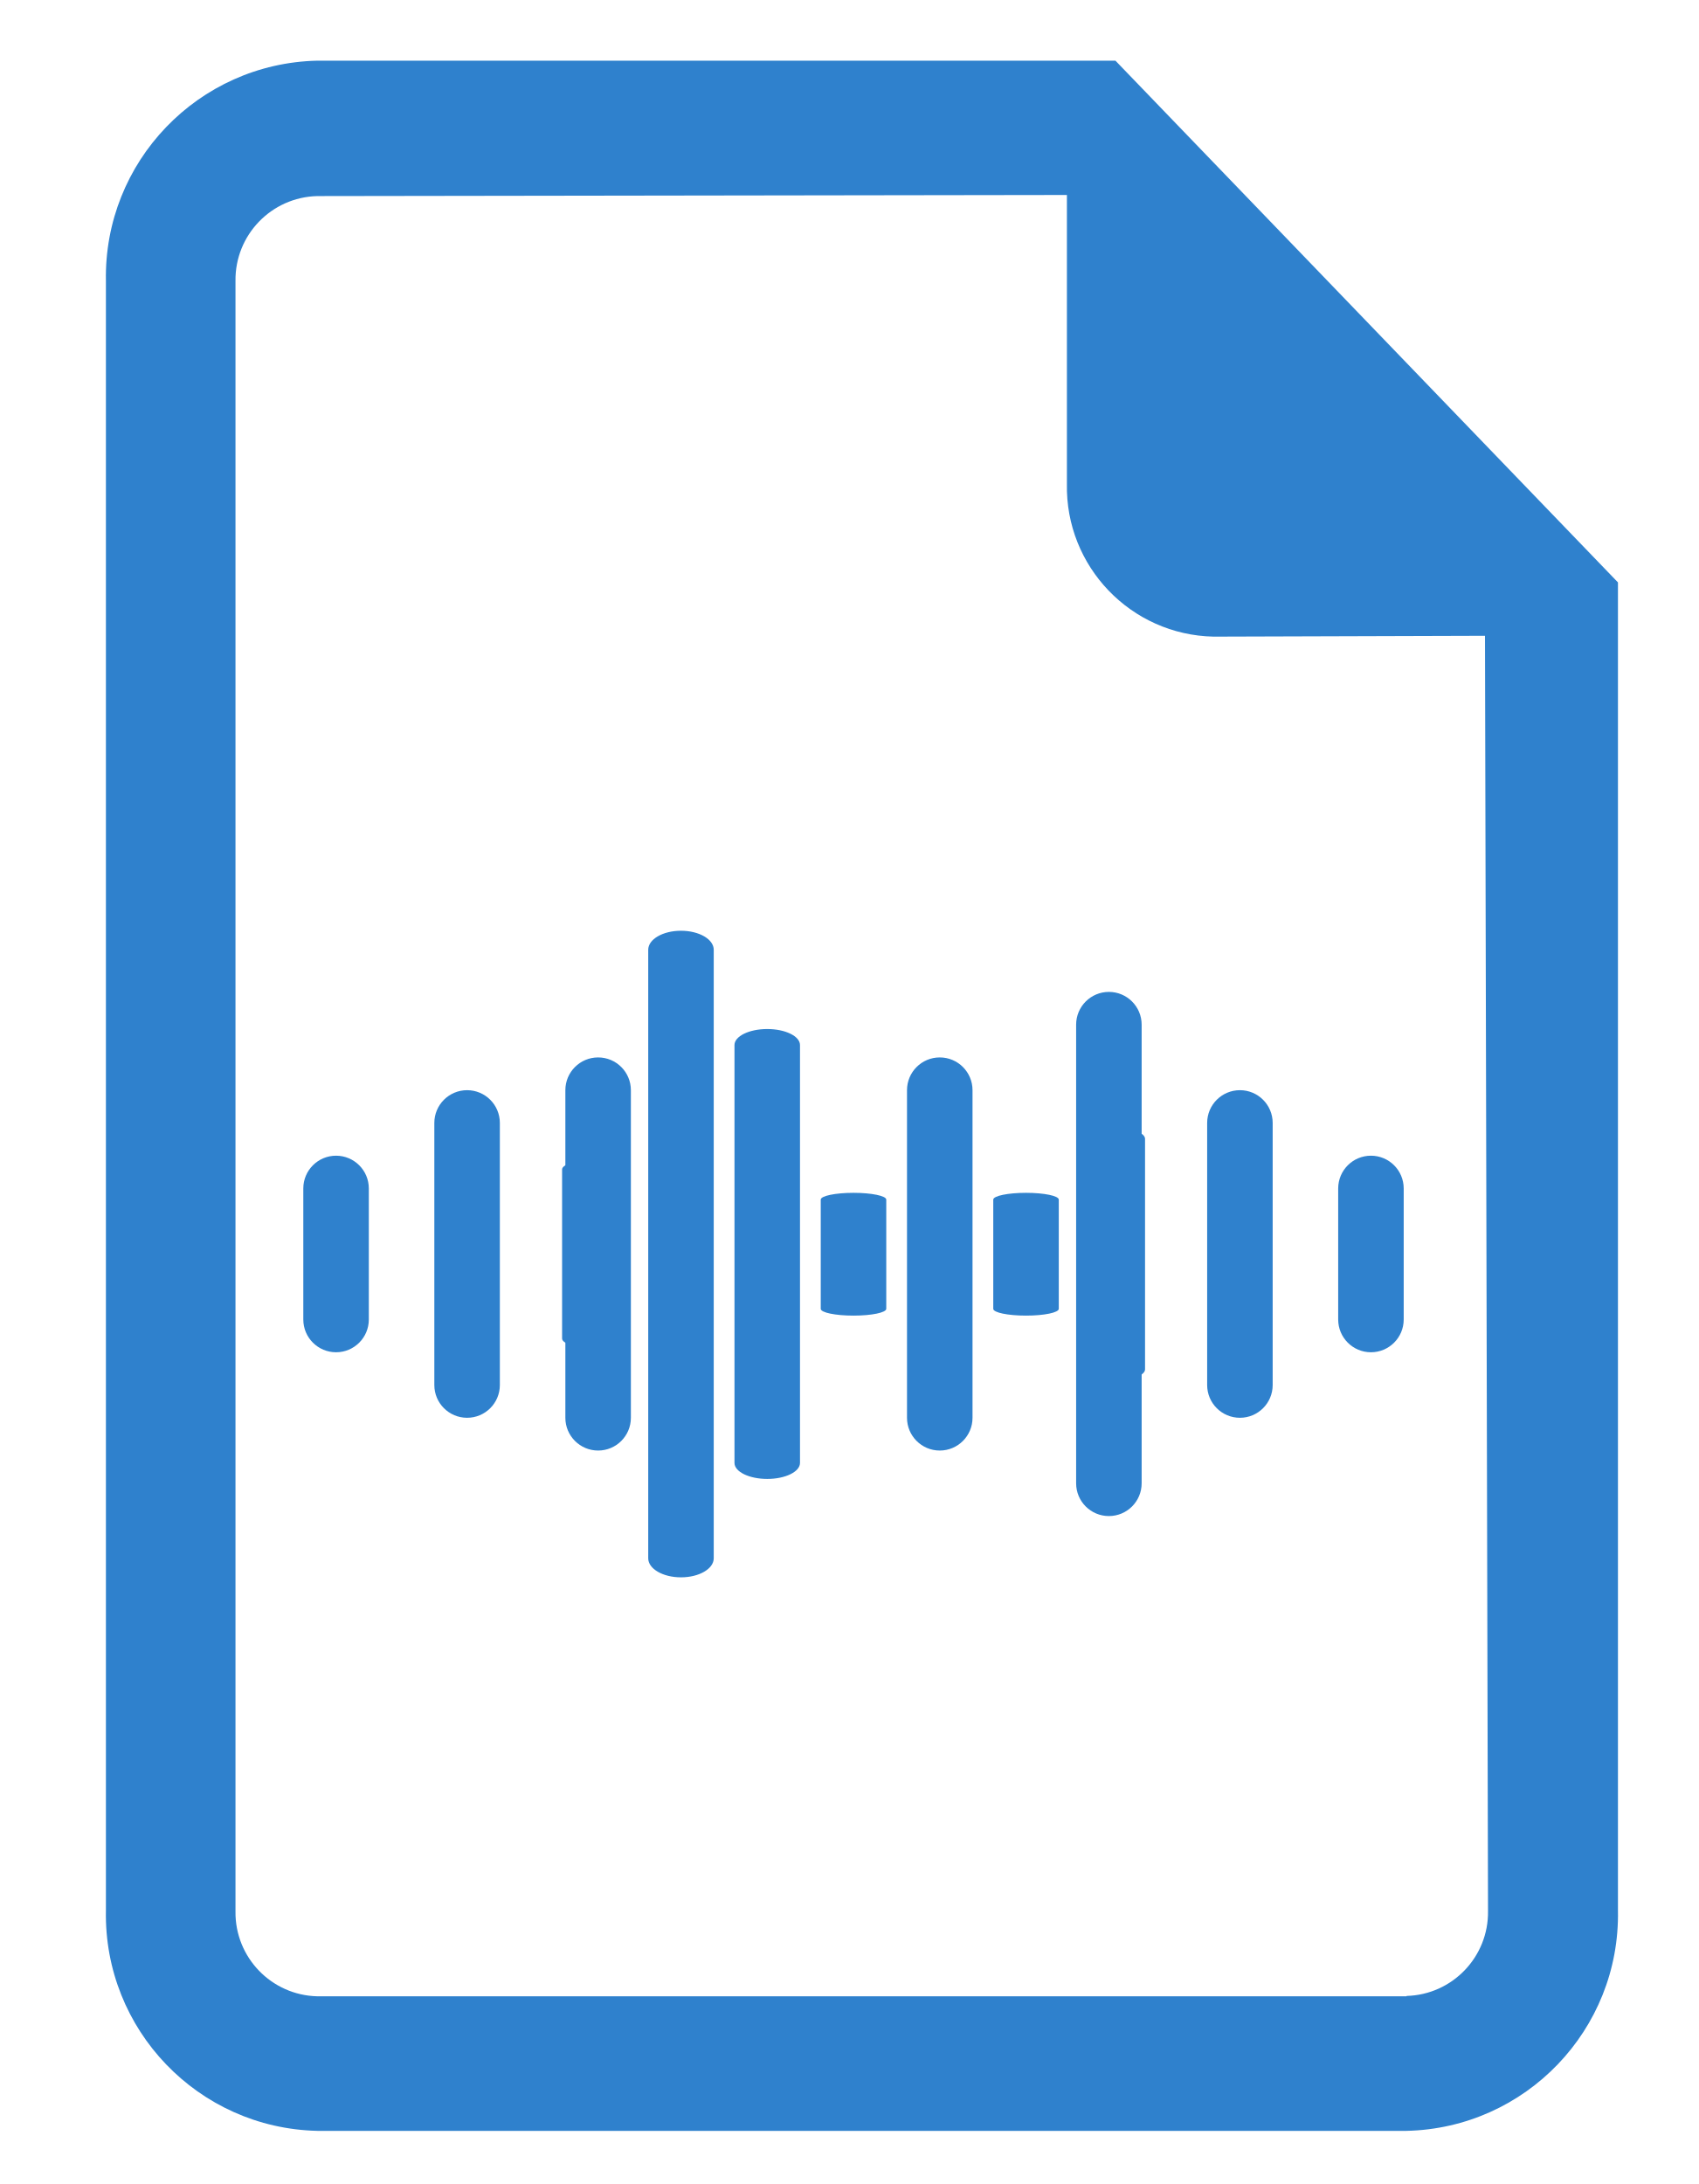
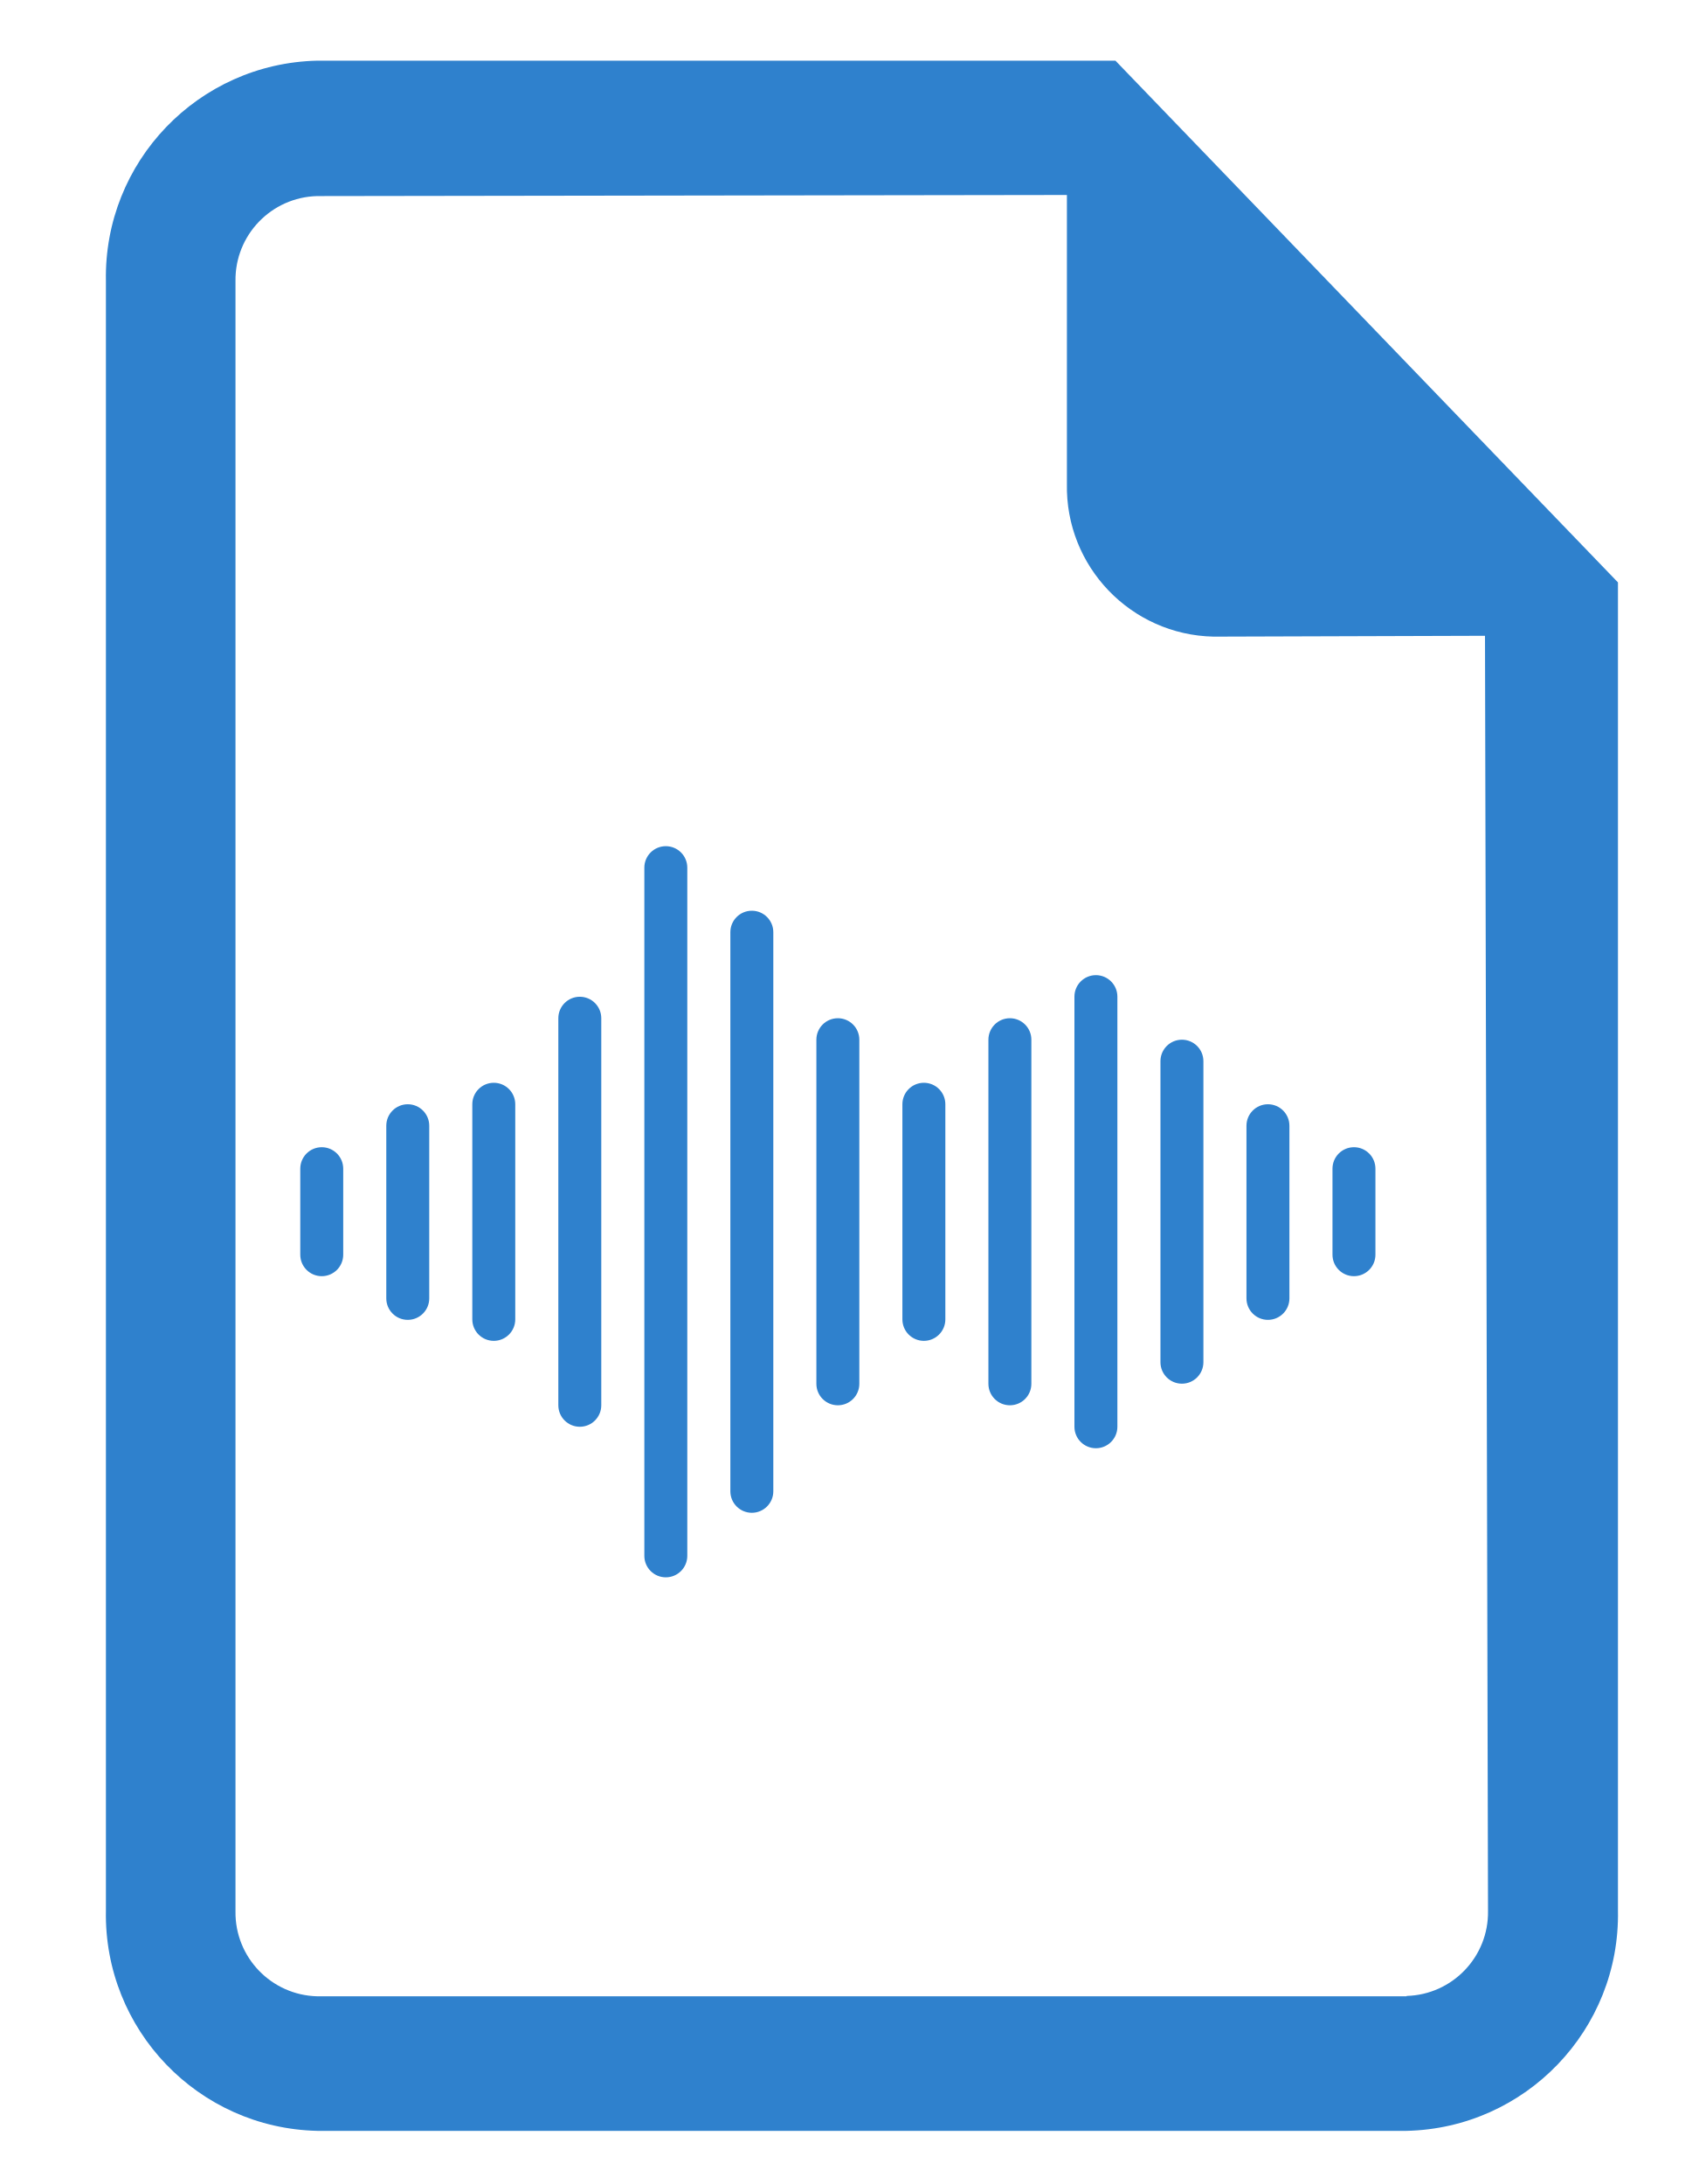
<svg xmlns="http://www.w3.org/2000/svg" width="14" height="18" viewBox="0 0 14 18">
  <defs>
    <clipPath id="clip-path">
      <rect id="Rectangle_639" data-name="Rectangle 639" width="14" height="18" fill="#2f81cd" />
    </clipPath>
  </defs>
  <g id="Group_4" data-name="Group 4" transform="translate(-470 -109)">
    <g id="Group_1" data-name="Group 1">
      <g id="csv" transform="translate(470 109)" clip-path="url(#clip-path)">
        <rect id="Rectangle_1" data-name="Rectangle 1" width="14" height="18" fill="rgba(255,255,255,0)" />
        <g id="Group_3" data-name="Group 3">
          <g id="Group_24" data-name="Group 24">
            <path id="xls-file" d="M54,0H47.422a1.783,1.783,0,0,0-1.743,1.816v13.43a1.783,1.783,0,0,0,1.743,1.816H56.4a1.783,1.783,0,0,0,1.742-1.816V4.3Zm2.4,15.953H47.422a.691.691,0,0,1-.675-.7V1.816a.691.691,0,0,1,.675-.7L53.6,1.107v2.38a1.235,1.235,0,0,0,1.209,1.26l2.237-.007.025,10.51a.69.69,0,0,1-.671.7Z" transform="translate(-44.806 0.5)" fill="#2f81cd" />
          </g>
        </g>
      </g>
    </g>
-     <g id="voice" transform="translate(470.5 110.671)">
-       <path id="Path_1" data-name="Path 1" d="M12.27,7.5c-.149,0-.27.059-.27.132v3.444c0,.073.121.132.27.132s.27-.059.27-.132V7.632C12.54,7.559,12.419,7.5,12.27,7.5Z" transform="translate(-6.446 -0.69)" fill="#2f81cd" />
-       <path id="Path_2" data-name="Path 2" d="M8.27,9.5c-.149,0-.27.035-.27.077v1.394c0,.043.121.077.27.077s.27-.035.27-.077V9.577C8.54,9.535,8.419,9.5,8.27,9.5Z" transform="translate(-3.867 -1.61)" fill="#2f81cd" />
-       <path id="Path_3" data-name="Path 3" d="M4.27,12a.27.27,0,0,0-.27.27v2.16a.27.27,0,1,0,.54,0V12.27A.27.27,0,0,0,4.27,12Z" transform="translate(-0.92 -4.686)" fill="#2f81cd" />
-       <path id="Path_4" data-name="Path 4" d="M2.27,13a.27.27,0,0,0-.27.27v1.08a.27.27,0,1,0,.54,0V13.27A.27.27,0,0,0,2.27,13Z" transform="translate(0 -5.146)" fill="#2f81cd" />
-       <path id="Path_5" data-name="Path 5" d="M16.27,11.5a.27.27,0,0,0-.27.27v2.7a.27.27,0,0,0,.54,0v-2.7A.27.27,0,0,0,16.27,11.5Z" transform="translate(-9.024 -4.456)" fill="#2f81cd" />
-       <path id="Path_6" data-name="Path 6" d="M14.27,10c-.149,0-.27.025-.27.056v.9c0,.031.121.056.27.056s.27-.025.27-.056v-.9C14.54,10.025,14.419,10,14.27,10Z" transform="translate(-7.735 -1.84)" fill="#2f81cd" />
-       <path id="Path_7" data-name="Path 7" d="M10.27,6c-.149,0-.27.07-.27.157v5.015c0,.087.121.157.27.157s.27-.07.27-.157V6.157C10.54,6.07,10.419,6,10.27,6Z" transform="translate(-5.157)" fill="#2f81cd" />
-       <path id="Path_8" data-name="Path 8" d="M6.27,11.5a.27.27,0,0,0-.27.27v2.7a.27.27,0,0,0,.54,0v-2.7A.27.27,0,0,0,6.27,11.5Z" transform="translate(-1.84 -4.456)" fill="#2f81cd" />
-       <path id="Path_9" data-name="Path 9" d="M18.27,10c-.149,0-.27.025-.27.056v.9c0,.031.121.056.27.056s.27-.025.27-.056v-.9C18.54,10.025,18.419,10,18.27,10Z" transform="translate(-10.313 -1.84)" fill="#2f81cd" />
-       <path id="Path_10" data-name="Path 10" d="M20.27,9c-.149,0-.27.043-.27.095v1.9c0,.052.121.095.27.095s.27-.043.27-.095v-1.9C20.54,9.043,20.419,9,20.27,9Z" transform="translate(-11.602 -1.38)" fill="#2f81cd" />
-       <path id="Path_11" data-name="Path 11" d="M24.27,12a.27.27,0,0,0-.27.27v2.16a.27.27,0,1,0,.54,0V12.27A.27.27,0,0,0,24.27,12Z" transform="translate(-14.55 -4.686)" fill="#2f81cd" />
-       <path id="Path_12" data-name="Path 12" d="M22.27,10.5a.27.27,0,0,0-.27.27v3.78a.27.27,0,1,0,.54,0V10.77A.27.27,0,0,0,22.27,10.5Z" transform="translate(-13.63 -3.996)" fill="#2f81cd" />
-       <path id="Path_13" data-name="Path 13" d="M26.27,13a.27.27,0,0,0-.27.27v1.08a.27.27,0,0,0,.54,0V13.27A.27.27,0,0,0,26.27,13Z" transform="translate(-15.47 -5.146)" fill="#2f81cd" />
+     <g id="voice" transform="translate(462 130)">
+       <path id="Path_1" data-name="Path 1" d="M12.177,7.5A.177.177,0,0,0,12,7.677v4.608a.177.177,0,1,0,.354,0V7.677A.177.177,0,0,0,12.177,7.5Z" transform="translate(2.02 -20.994)" fill="#2f81cd" />
+       <path id="Path_2" data-name="Path 2" d="M8.177,9.5A.177.177,0,0,0,8,9.677v3.19a.177.177,0,0,0,.354,0V9.677A.177.177,0,0,0,8.177,9.5Z" transform="translate(4.602 -22.285)" fill="#2f81cd" />
+       <path id="Path_3" data-name="Path 3" d="M4.177,12A.177.177,0,0,0,4,12.177V13.6a.177.177,0,1,0,.354,0V12.177A.177.177,0,0,0,4.177,12Z" transform="translate(7.184 -23.899)" fill="#2f81cd" />
+       <path id="Path_4" data-name="Path 4" d="M2.177,13A.177.177,0,0,0,2,13.177v.709a.177.177,0,0,0,.354,0v-.709A.177.177,0,0,0,2.177,13Z" transform="translate(8.475 -24.545)" fill="#2f81cd" />
+       <path id="Path_5" data-name="Path 5" d="M16.177,11.5a.177.177,0,0,0-.177.177V13.45a.177.177,0,1,0,.354,0V11.677A.177.177,0,0,0,16.177,11.5Z" transform="translate(-0.562 -23.576)" fill="#2f81cd" />
+       <path id="Path_6" data-name="Path 6" d="M14.177,10a.177.177,0,0,0-.177.177v2.836a.177.177,0,0,0,.354,0V10.177A.177.177,0,0,0,14.177,10Z" transform="translate(0.729 -22.608)" fill="#2f81cd" />
+       <path id="Path_7" data-name="Path 7" d="M10.177,6A.177.177,0,0,0,10,6.177v5.672a.177.177,0,1,0,.354,0V6.177A.177.177,0,0,0,10.177,6Z" transform="translate(3.311 -20.026)" fill="#2f81cd" />
+       <path id="Path_8" data-name="Path 8" d="M6.177,11.5A.177.177,0,0,0,6,11.677V13.45a.177.177,0,0,0,.354,0V11.677A.177.177,0,0,0,6.177,11.5Z" transform="translate(5.893 -23.576)" fill="#2f81cd" />
+       <path id="Path_9" data-name="Path 9" d="M18.177,10a.177.177,0,0,0-.177.177v2.836a.177.177,0,1,0,.354,0V10.177A.177.177,0,0,0,18.177,10Z" transform="translate(-1.853 -22.608)" fill="#2f81cd" />
+       <path id="Path_10" data-name="Path 10" d="M20.177,9A.177.177,0,0,0,20,9.177v3.545a.177.177,0,0,0,.354,0V9.177A.177.177,0,0,0,20.177,9Z" transform="translate(-3.144 -21.963)" fill="#2f81cd" />
+       <path id="Path_11" data-name="Path 11" d="M24.177,12a.177.177,0,0,0-.177.177V13.6a.177.177,0,1,0,.354,0V12.177A.177.177,0,0,0,24.177,12Z" transform="translate(-5.726 -23.899)" fill="#2f81cd" />
+       <path id="Path_12" data-name="Path 12" d="M22.177,10.5a.177.177,0,0,0-.177.177v2.481a.177.177,0,0,0,.354,0V10.677A.177.177,0,0,0,22.177,10.5Z" transform="translate(-4.435 -22.931)" fill="#2f81cd" />
+       <path id="Path_13" data-name="Path 13" d="M26.177,13a.177.177,0,0,0-.177.177v.709a.177.177,0,0,0,.354,0v-.709A.177.177,0,0,0,26.177,13Z" transform="translate(-7.017 -24.545)" fill="#2f81cd" />
    </g>
  </g>
</svg>
